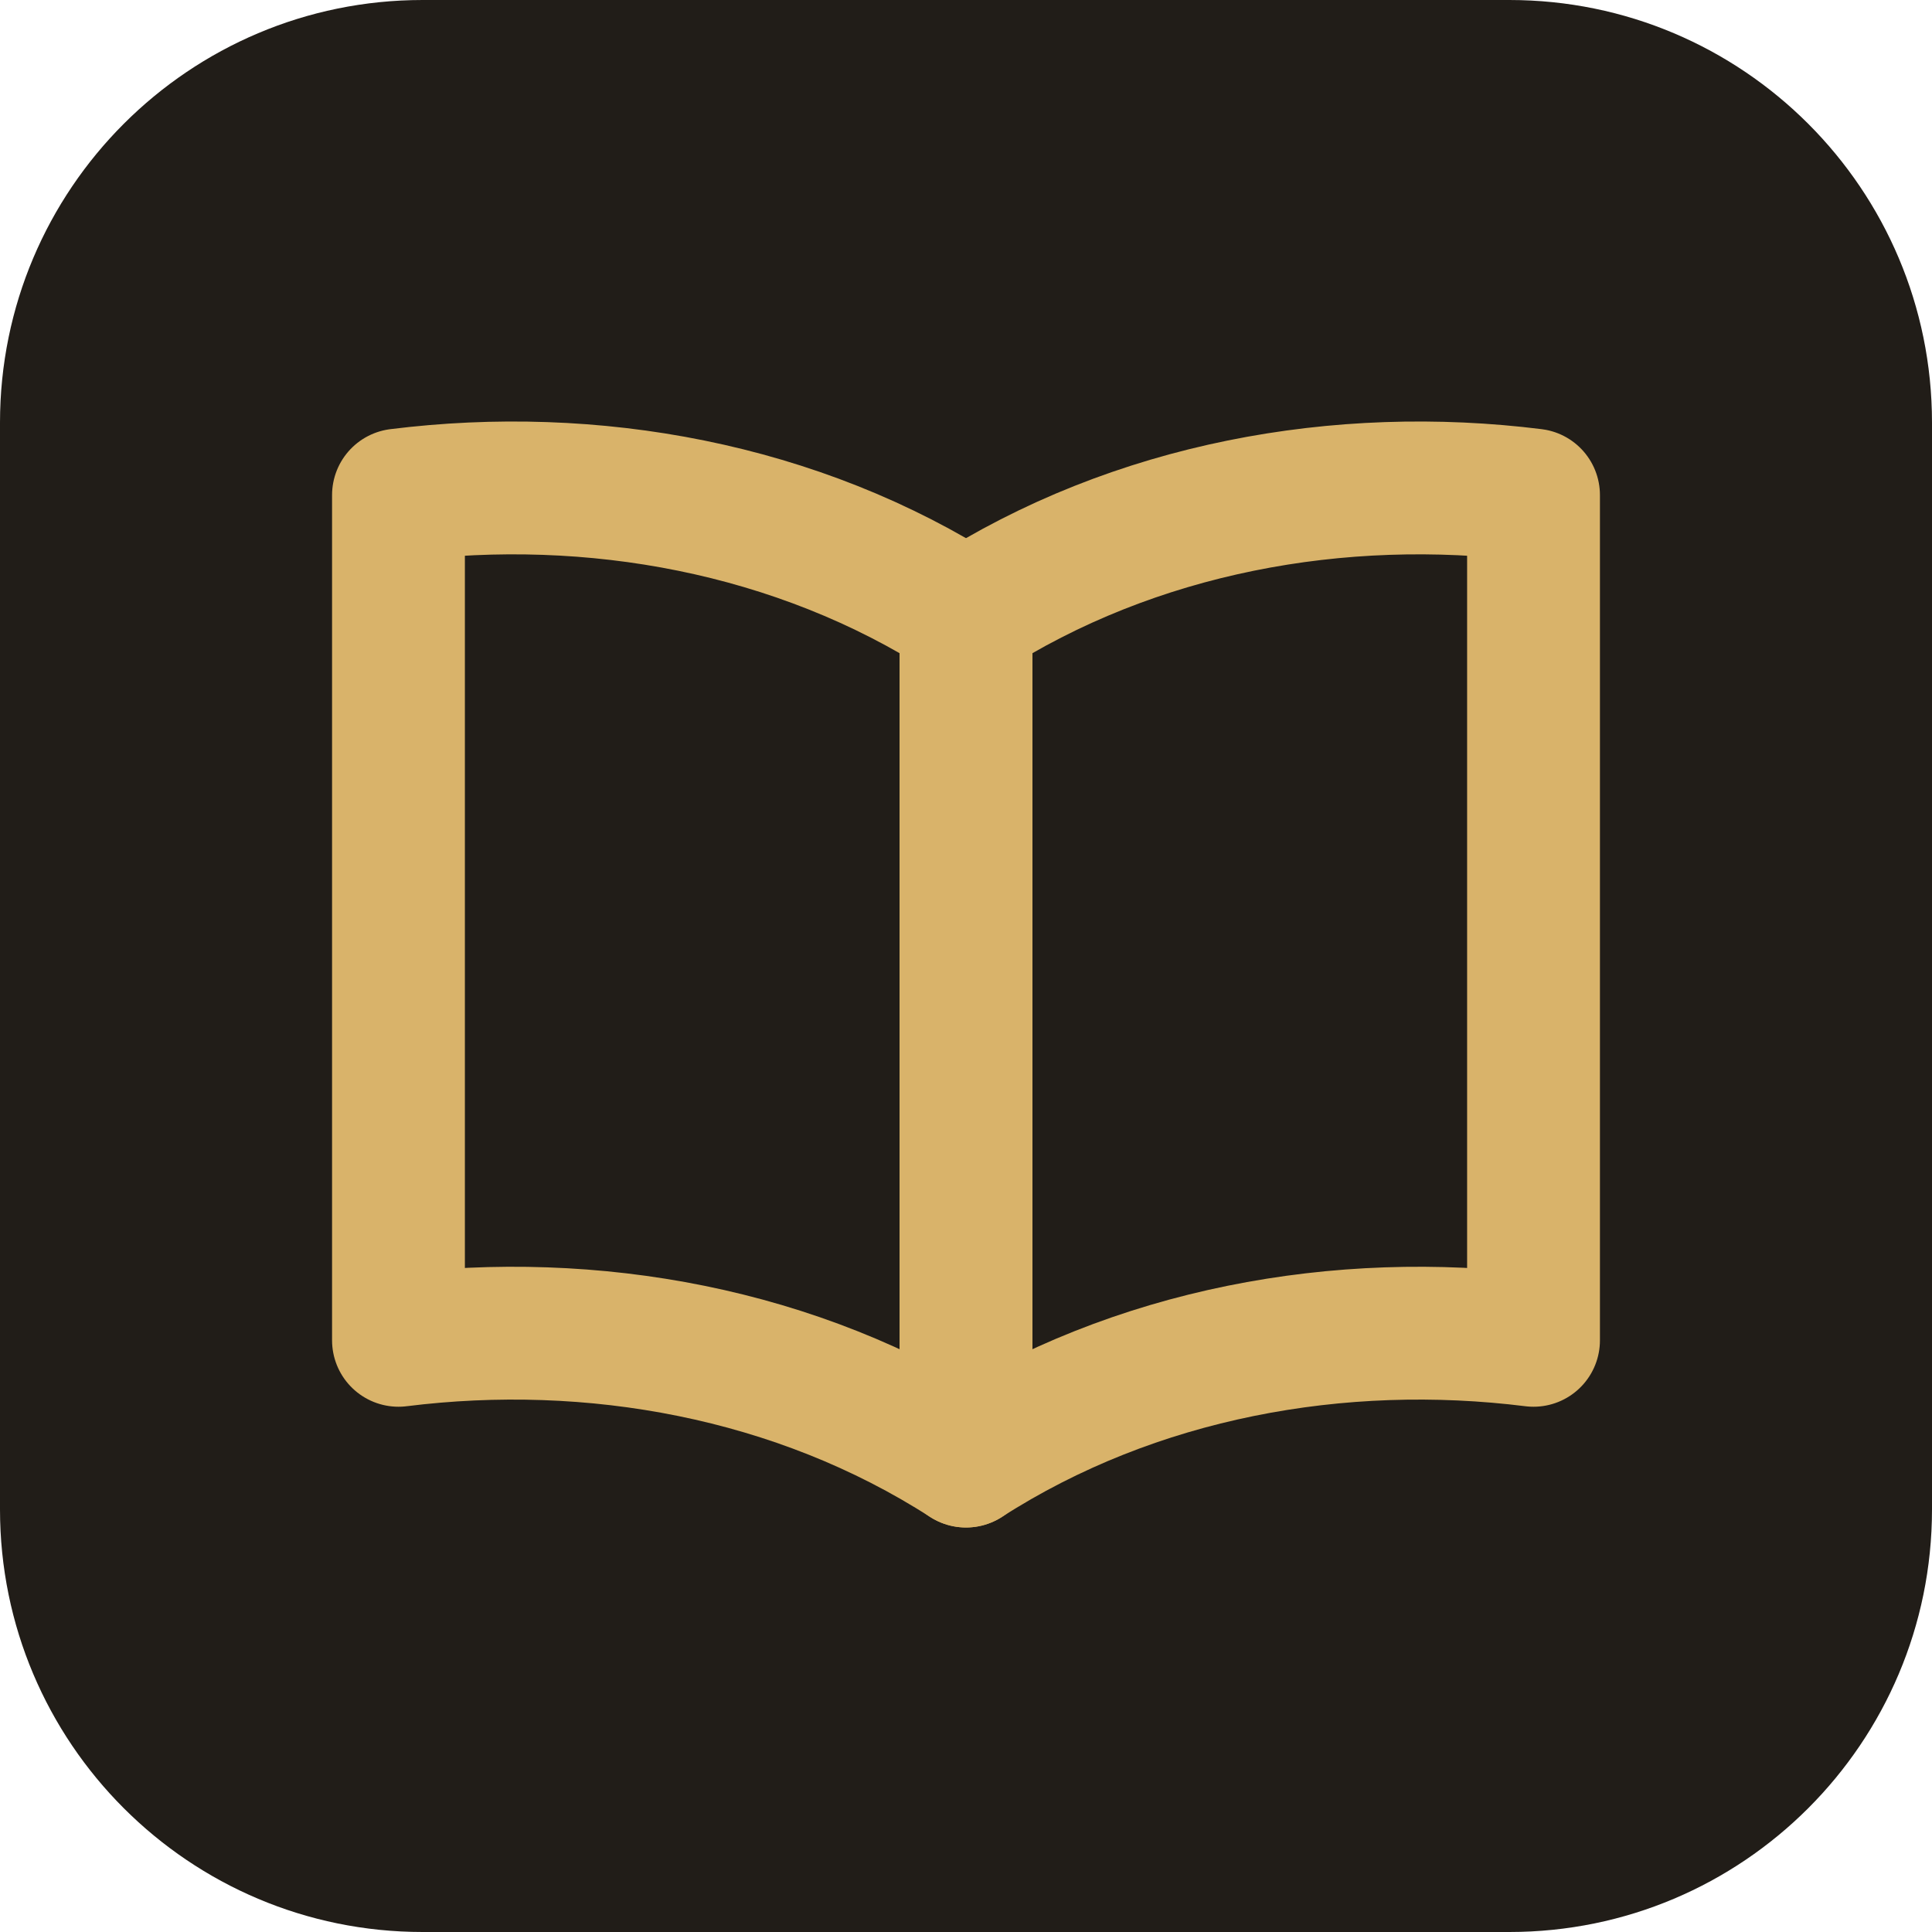
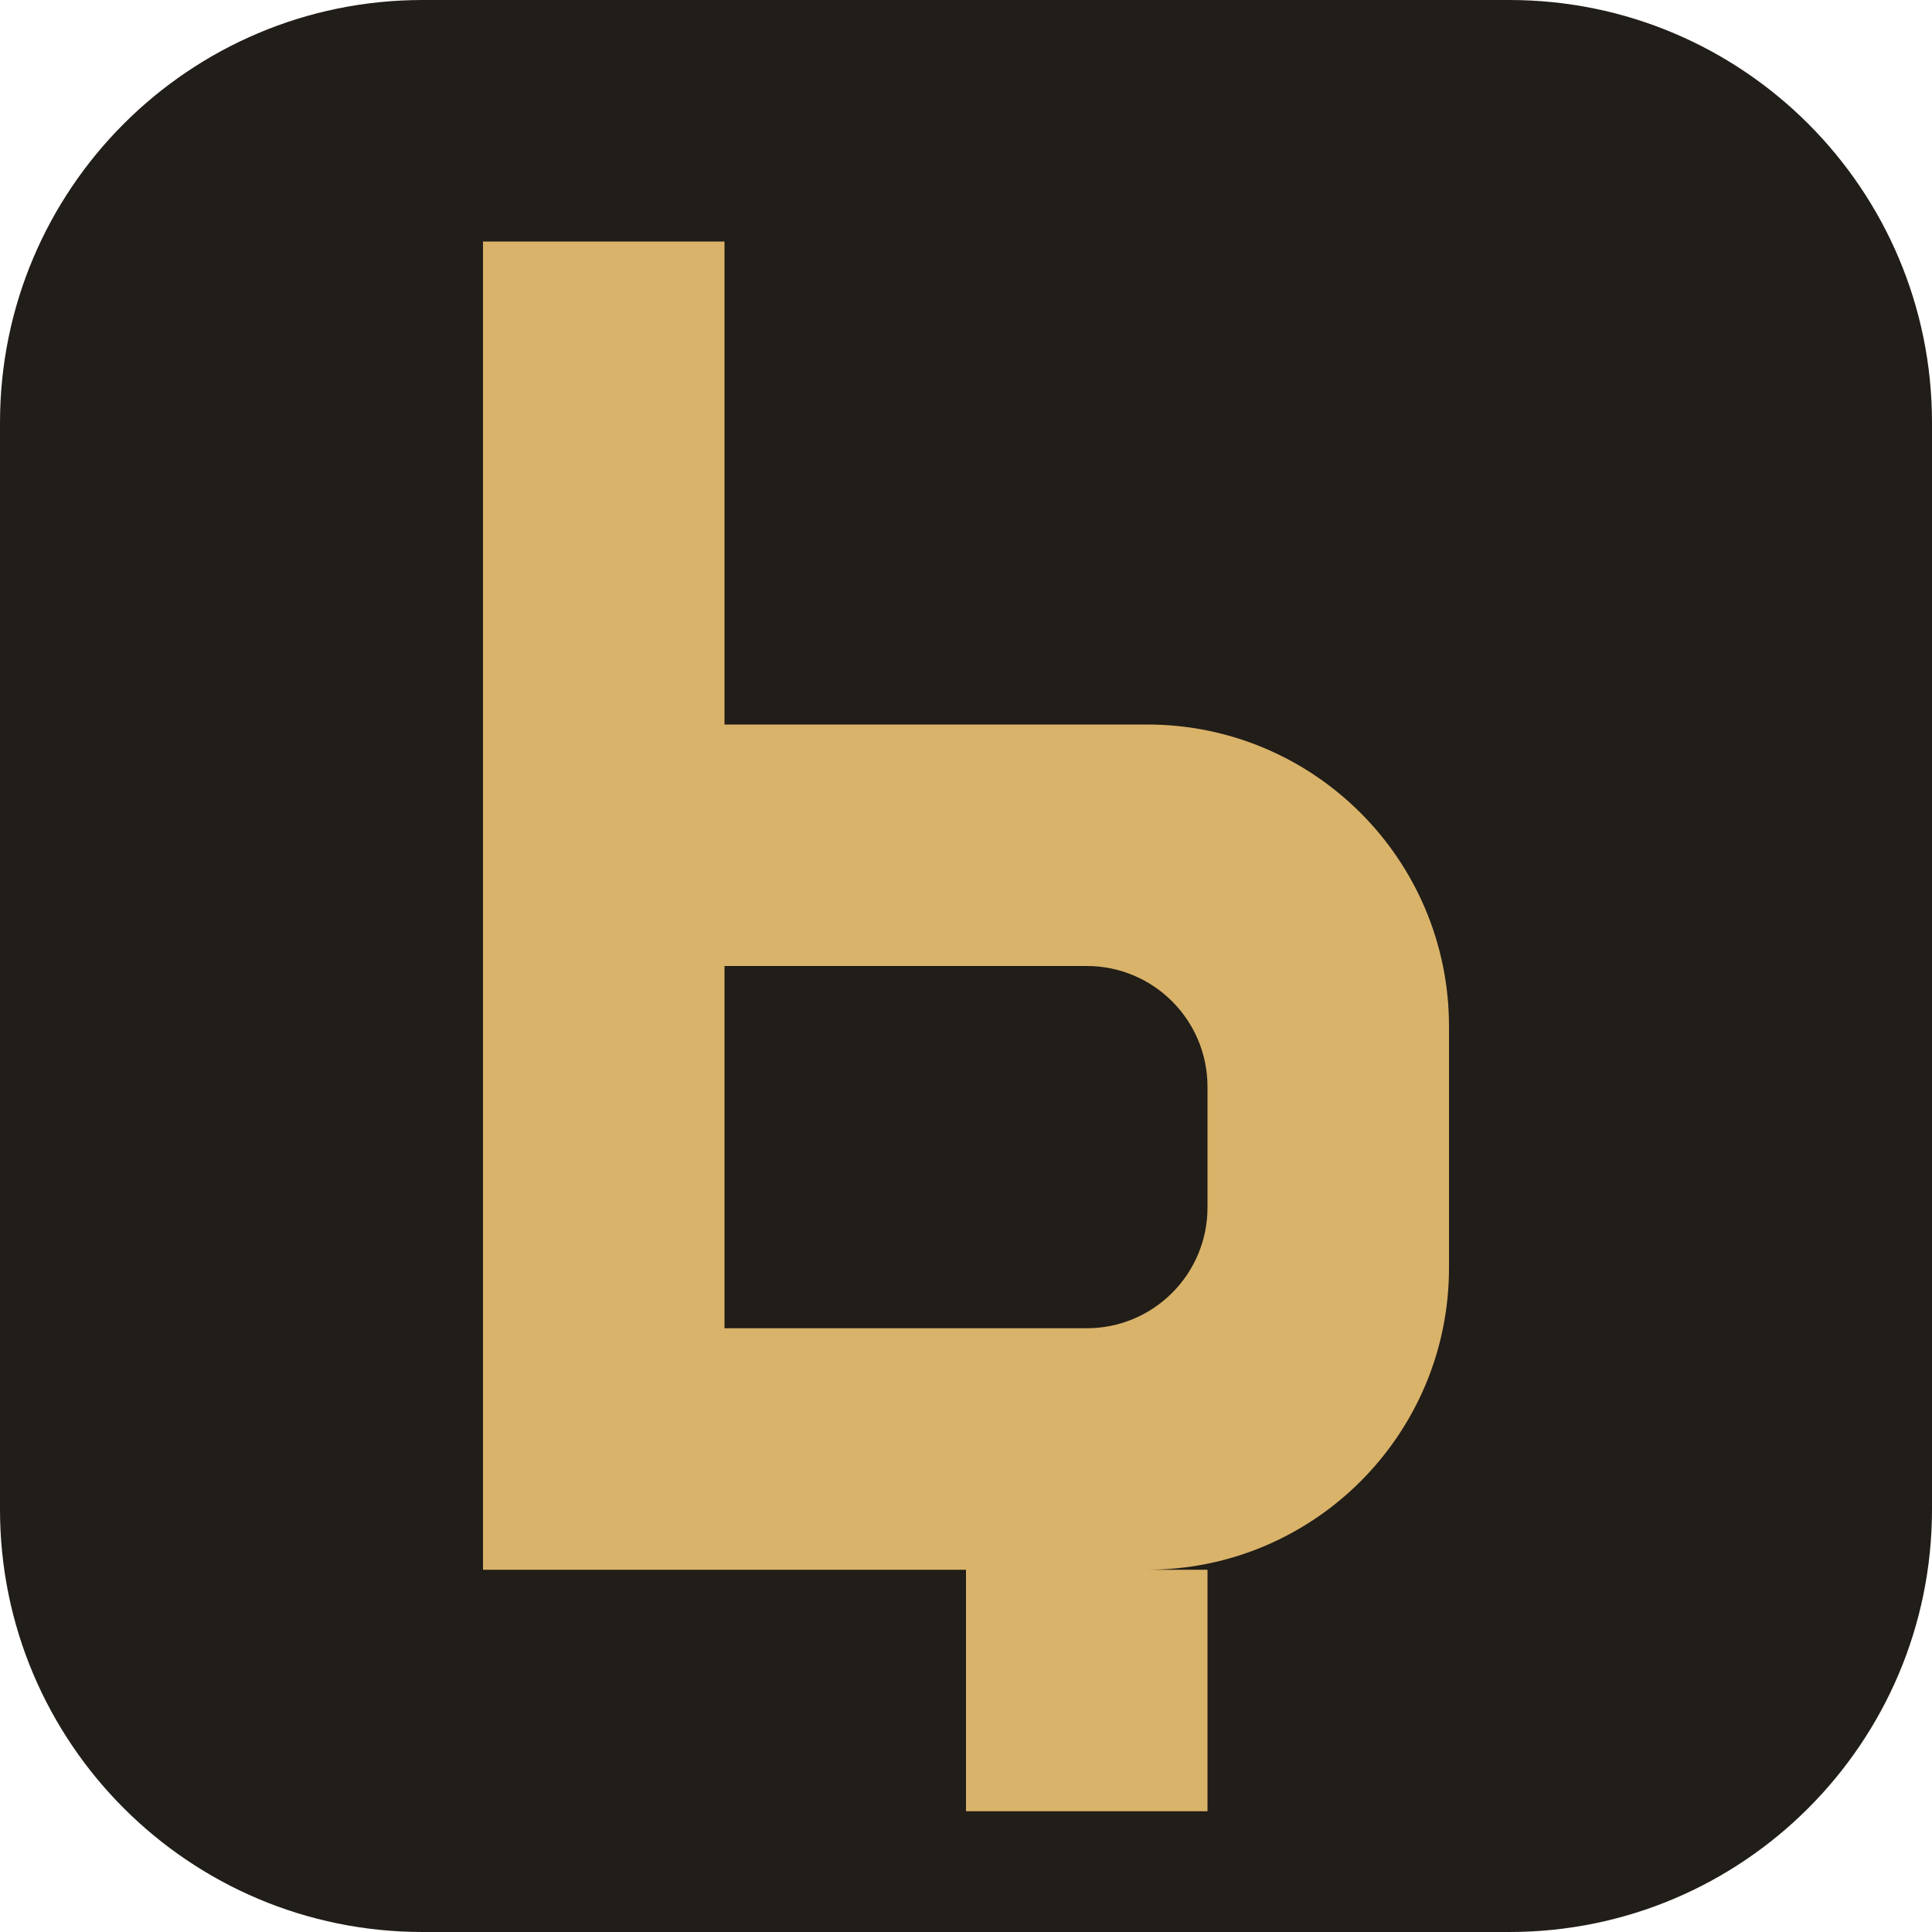
- <svg xmlns="http://www.w3.org/2000/svg" viewBox="0 0 32 32">
-   <rect width="32" height="32" rx="7" fill="#211d18" />
-   <g fill="none" stroke="#d9b36a" stroke-width="2.2" stroke-linejoin="round">
-     <path d="M16 10.2C13.2 8.4 9.8 7.8 6.6 8.2V22.2C9.8 21.8 13.2 22.4 16 24.2Z" />
-     <path d="M16 10.2C18.8 8.4 22.2 7.8 25.4 8.2V22.2C22.2 21.8 18.8 22.4 16 24.2Z" />
-   </g>
+ <svg xmlns="http://www.w3.org/2000/svg" viewBox="0 0 16 16">
+   <rect width="16" height="16" rx="3.5" fill="#211d18" />
+   <path fill="#d9b36a" fill-rule="evenodd" d="M4 2h2v4h3.5A2.5 2.5 0 0 1 12 8.5v2A2.5 2.5 0 0 1 9.5 13H4ZM6 8v3h3a1 1 0 0 0 1-1V9a1 1 0 0 0-1-1ZM8 13h2v2H8Z" />
</svg>
